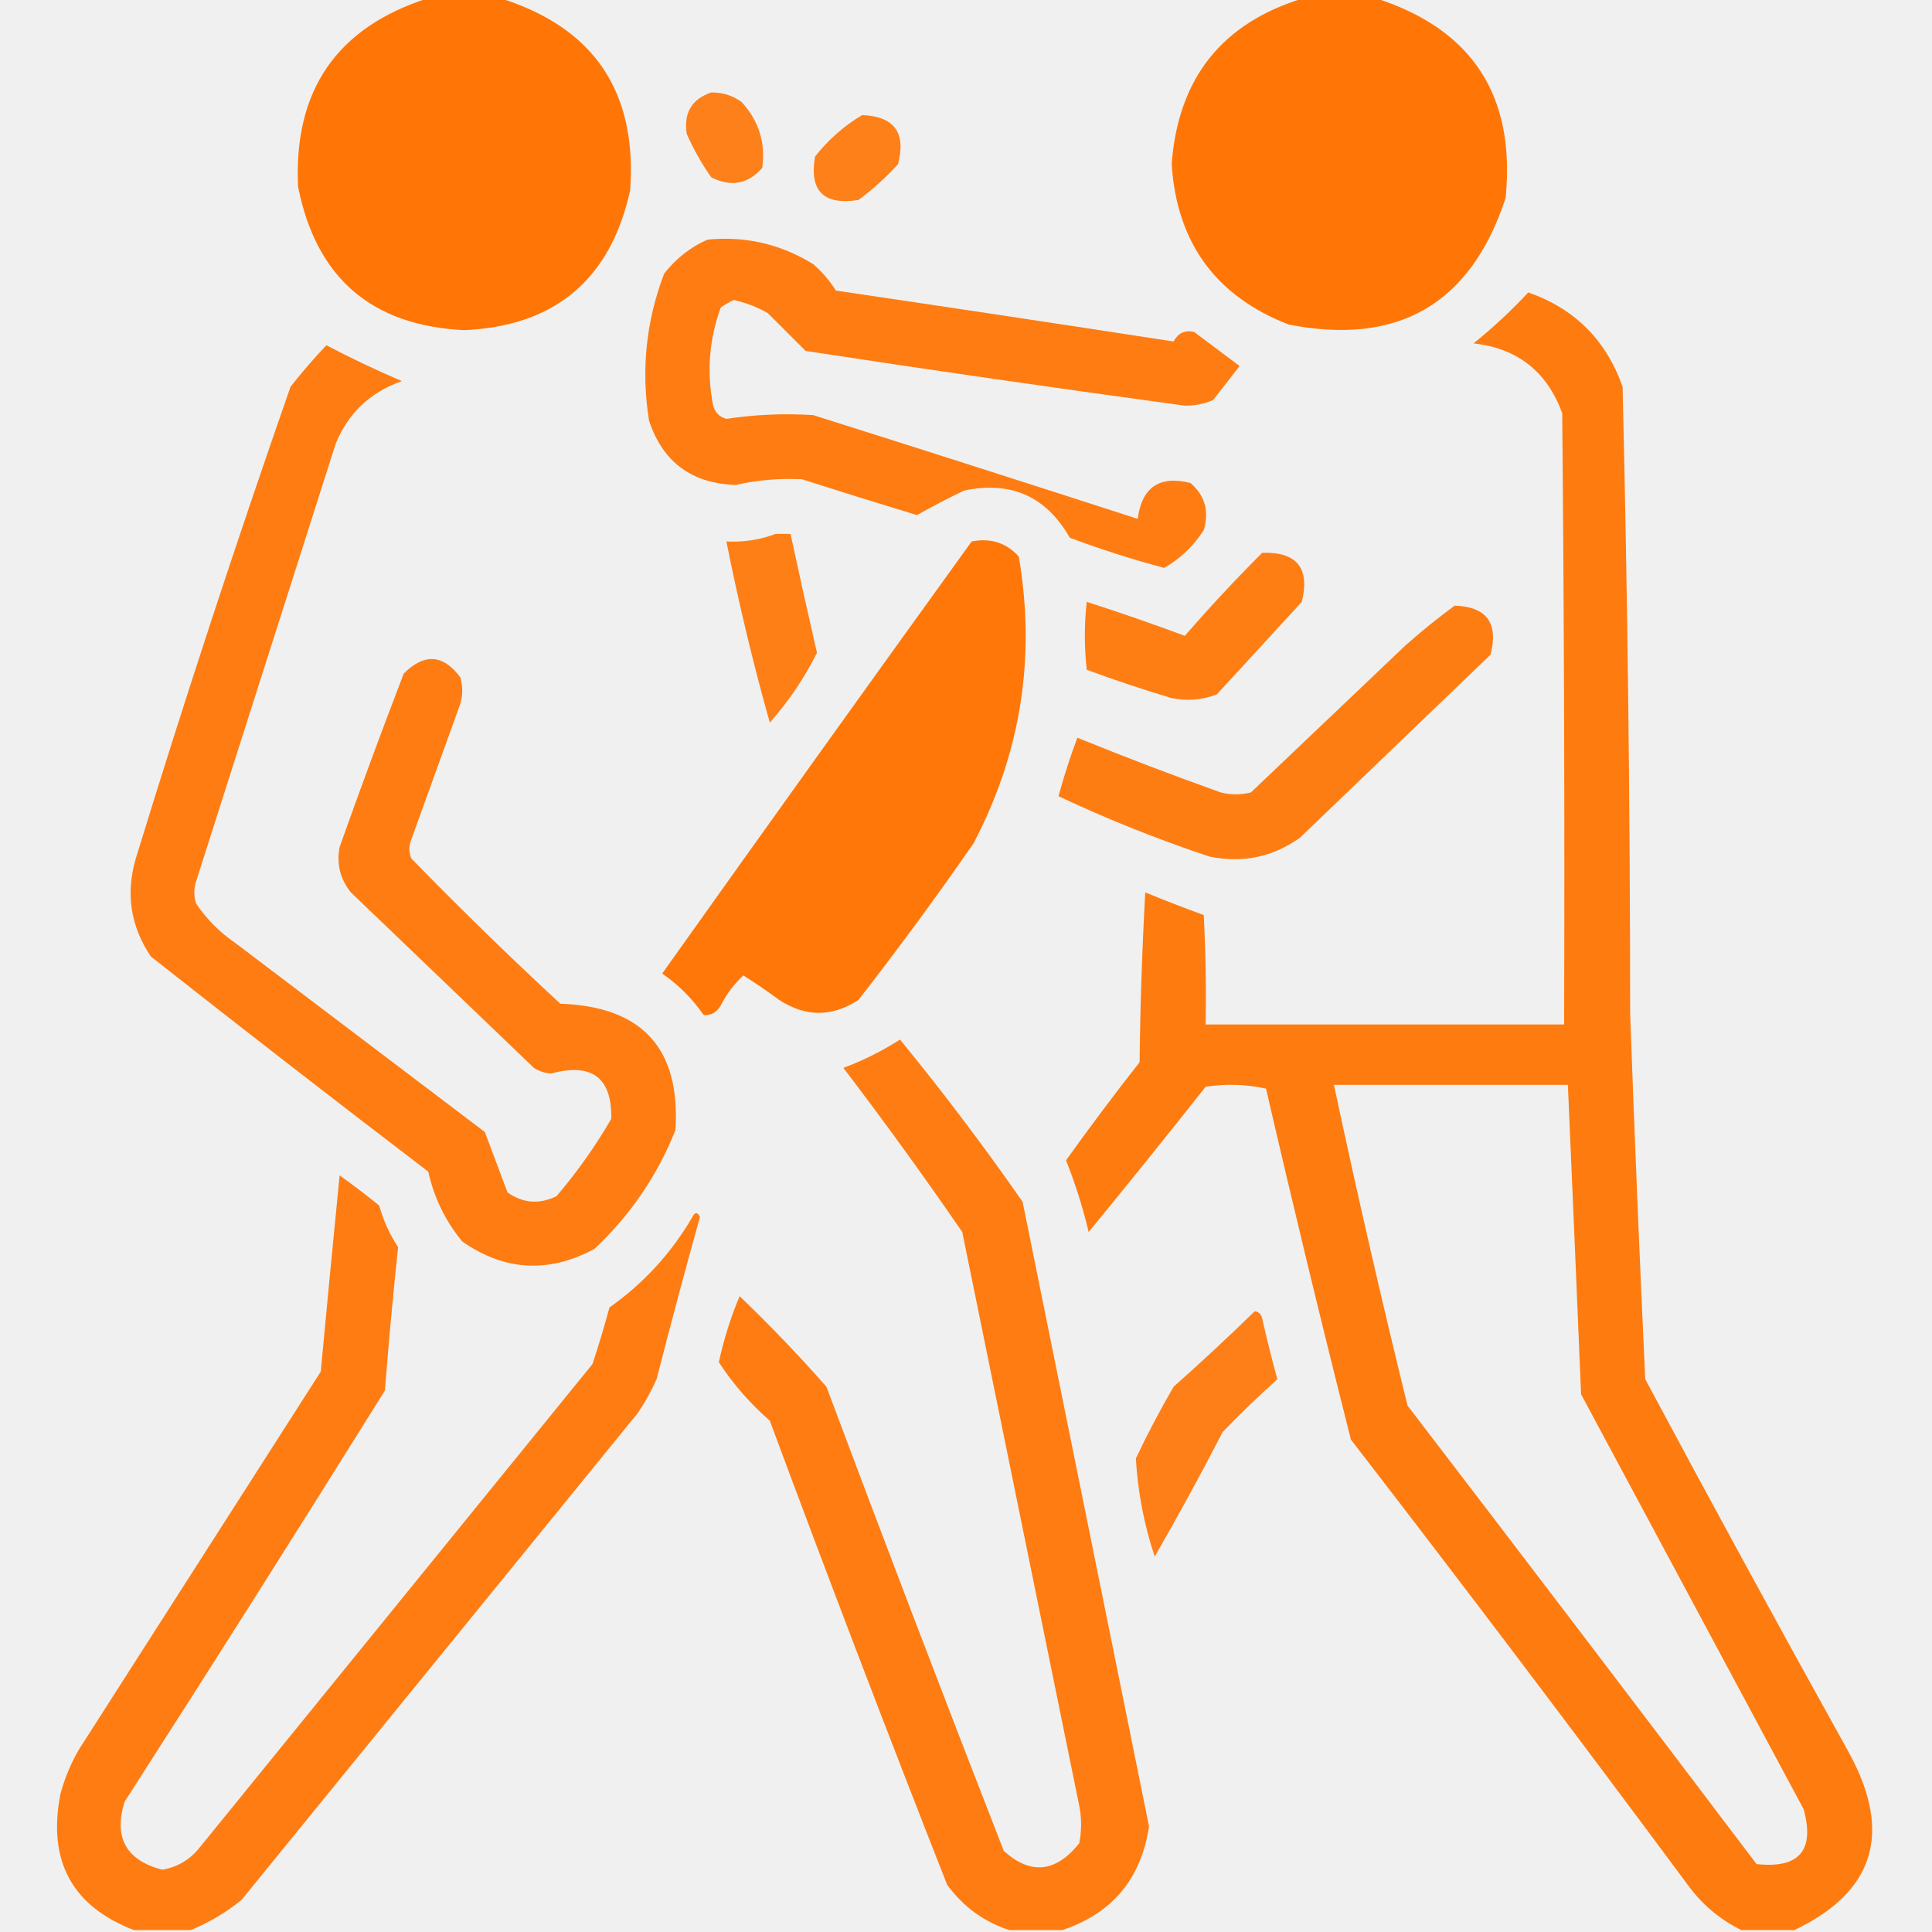
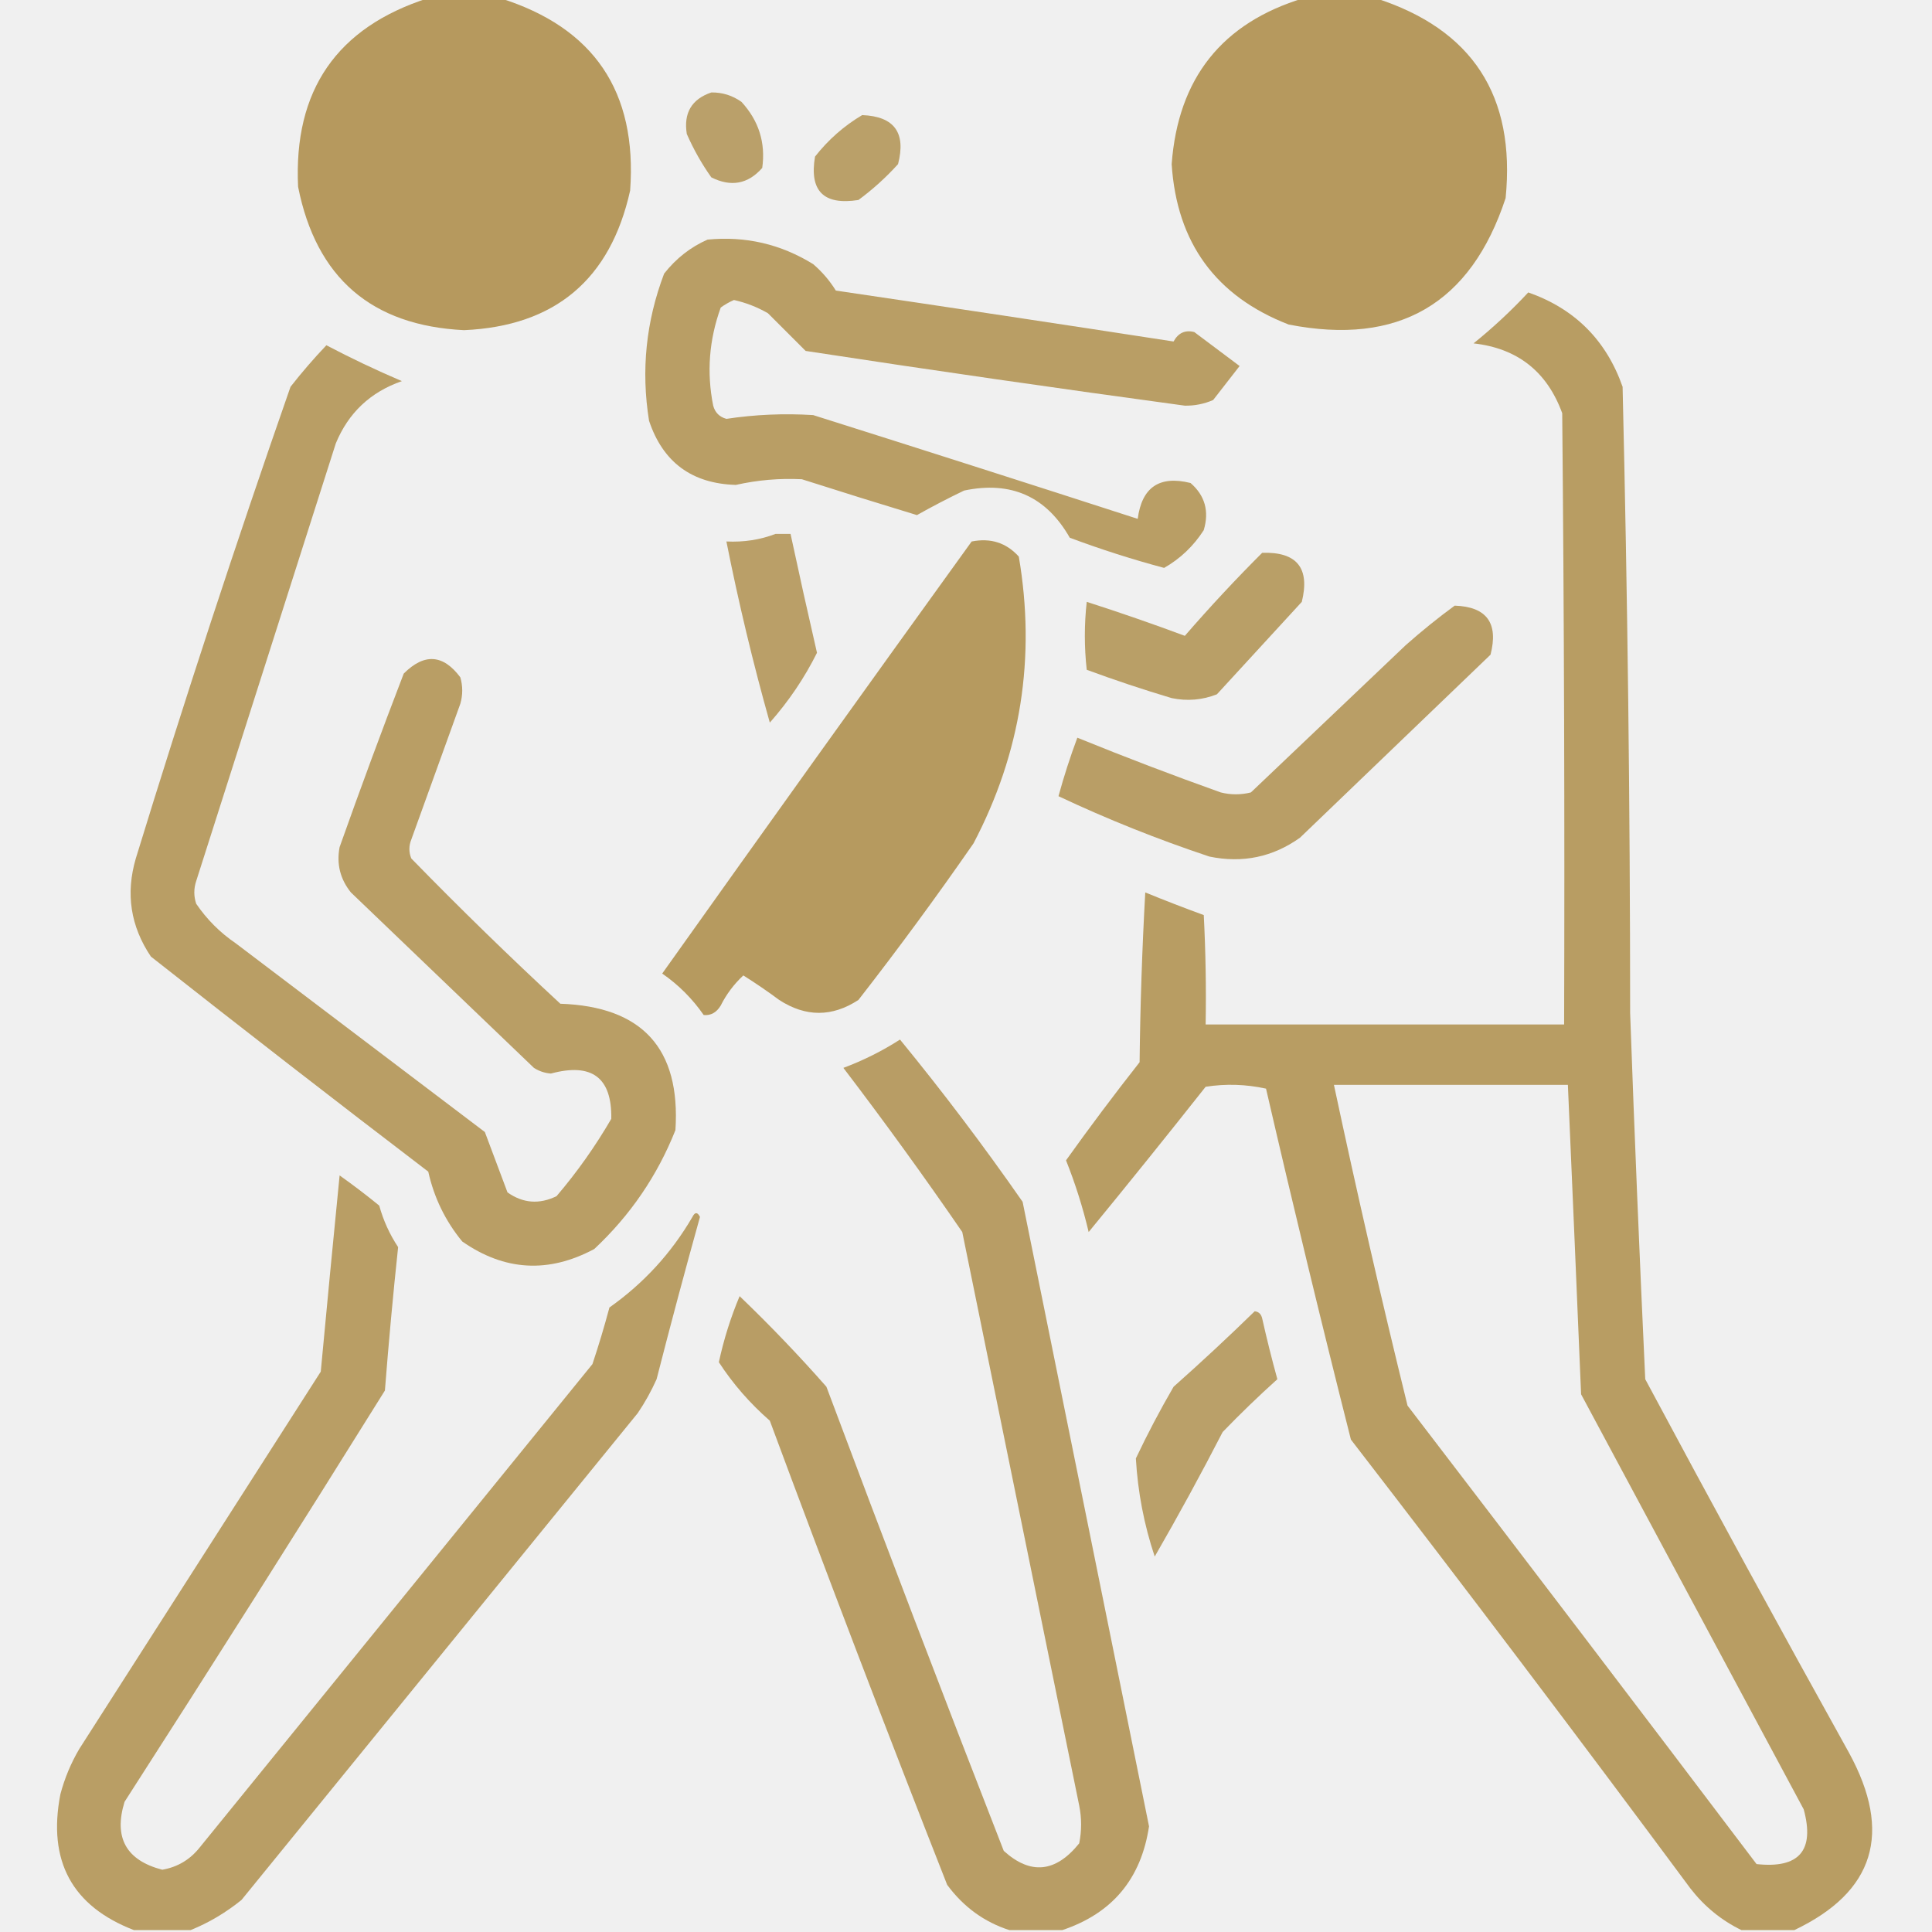
<svg xmlns="http://www.w3.org/2000/svg" width="75" height="75" viewBox="0 0 75 75" fill="none">
  <g clip-path="url(#clip0_644_195)">
-     <path opacity="0.974" fill-rule="evenodd" clip-rule="evenodd" d="M16.625 -0.073C17.553 -0.073 18.481 -0.073 19.409 -0.073C23.057 1.067 24.741 3.557 24.462 7.397C23.695 10.851 21.546 12.658 18.017 12.817C14.422 12.641 12.274 10.785 11.572 7.251C11.392 3.504 13.076 1.062 16.625 -0.073Z" fill="#FF7300" />
-     <path opacity="0.975" fill-rule="evenodd" clip-rule="evenodd" d="M50.611 -0.073C51.539 -0.073 52.467 -0.073 53.395 -0.073C57.156 1.131 58.841 3.719 58.448 7.69C57.096 11.798 54.288 13.433 50.025 12.598C47.196 11.499 45.682 9.424 45.484 6.372C45.733 3.033 47.442 0.885 50.611 -0.073Z" fill="#FF7300" />
-     <path opacity="0.89" fill-rule="evenodd" clip-rule="evenodd" d="M27.613 3.589C28.041 3.583 28.432 3.705 28.785 3.955C29.458 4.689 29.726 5.543 29.59 6.519C29.038 7.147 28.379 7.269 27.613 6.885C27.24 6.359 26.923 5.798 26.661 5.2C26.532 4.386 26.849 3.849 27.613 3.589Z" fill="#FF7300" />
-     <path opacity="0.894" fill-rule="evenodd" clip-rule="evenodd" d="M33.47 4.468C34.716 4.517 35.18 5.151 34.862 6.372C34.393 6.89 33.88 7.354 33.324 7.764C31.973 7.976 31.412 7.414 31.639 6.079C32.157 5.42 32.768 4.883 33.47 4.468Z" fill="#FF7300" />
-     <path opacity="0.922" fill-rule="evenodd" clip-rule="evenodd" d="M27.466 9.302C28.942 9.158 30.309 9.476 31.568 10.254C31.916 10.553 32.209 10.895 32.447 11.28C36.826 11.926 41.196 12.585 45.557 13.257C45.742 12.921 46.011 12.799 46.363 12.891C46.949 13.331 47.535 13.77 48.121 14.209C47.779 14.649 47.437 15.088 47.095 15.528C46.748 15.68 46.382 15.753 45.997 15.748C41.084 15.081 36.176 14.373 31.275 13.623C30.795 13.143 30.306 12.655 29.81 12.159C29.396 11.921 28.957 11.75 28.492 11.646C28.309 11.725 28.138 11.823 27.979 11.939C27.526 13.189 27.428 14.458 27.686 15.748C27.759 16.016 27.93 16.187 28.199 16.26C29.311 16.092 30.434 16.043 31.568 16.114C35.773 17.442 39.972 18.785 44.166 20.142C44.327 18.913 45.011 18.45 46.216 18.75C46.777 19.235 46.948 19.845 46.729 20.581C46.331 21.2 45.818 21.688 45.191 22.046C43.952 21.715 42.731 21.324 41.529 20.875C40.616 19.271 39.249 18.661 37.427 19.043C36.797 19.346 36.186 19.664 35.596 19.996C34.104 19.543 32.615 19.079 31.128 18.604C30.267 18.561 29.413 18.634 28.565 18.824C26.857 18.774 25.734 17.944 25.196 16.334C24.882 14.38 25.077 12.475 25.782 10.621C26.248 10.029 26.81 9.59 27.466 9.302Z" fill="#FF7300" />
-     <path opacity="0.937" fill-rule="evenodd" clip-rule="evenodd" d="M69.654 74.927C68.971 74.927 68.287 74.927 67.603 74.927C66.827 74.549 66.168 74.011 65.626 73.315C61.288 67.463 56.893 61.653 52.442 55.884C51.297 51.356 50.199 46.815 49.147 42.261C48.37 42.09 47.589 42.066 46.803 42.188C45.307 44.081 43.793 45.961 42.262 47.827C42.037 46.878 41.744 45.95 41.383 45.044C42.302 43.757 43.254 42.488 44.239 41.235C44.264 39.036 44.337 36.839 44.459 34.644C45.212 34.952 45.969 35.245 46.73 35.523C46.803 36.938 46.827 38.354 46.803 39.77C51.441 39.77 56.08 39.77 60.719 39.77C60.743 31.86 60.719 23.95 60.645 16.04C60.056 14.425 58.908 13.521 57.203 13.33C57.965 12.715 58.673 12.055 59.327 11.352C61.132 11.985 62.353 13.206 62.989 15.015C63.182 23.113 63.28 31.219 63.282 39.331C63.451 44.069 63.647 48.805 63.868 53.54C66.468 58.398 69.104 63.231 71.778 68.042C73.477 71.151 72.769 73.446 69.654 74.927ZM51.783 42.114C54.811 42.114 57.838 42.114 60.865 42.114C61.04 46.117 61.211 50.121 61.378 54.126C64.257 59.492 67.138 64.864 70.02 70.239C70.454 71.836 69.844 72.544 68.189 72.363C63.691 66.418 59.174 60.485 54.64 54.565C53.622 50.428 52.67 46.278 51.783 42.114Z" fill="#FF7300" />
-     <path opacity="0.925" fill-rule="evenodd" clip-rule="evenodd" d="M12.67 13.403C13.615 13.9 14.591 14.364 15.6 14.795C14.38 15.22 13.525 16.026 13.036 17.212C11.229 22.876 9.423 28.54 7.616 34.204C7.519 34.497 7.519 34.79 7.616 35.083C8.031 35.693 8.544 36.206 9.154 36.621C12.377 39.062 15.6 41.504 18.822 43.945C19.115 44.727 19.408 45.508 19.701 46.289C20.301 46.712 20.936 46.761 21.605 46.435C22.404 45.499 23.111 44.498 23.73 43.433C23.759 41.831 22.977 41.246 21.386 41.675C21.147 41.657 20.928 41.583 20.727 41.455C18.358 39.185 15.99 36.914 13.622 34.644C13.205 34.125 13.059 33.539 13.183 32.886C13.984 30.628 14.814 28.382 15.673 26.148C16.47 25.351 17.202 25.399 17.87 26.294C17.968 26.636 17.968 26.978 17.87 27.319C17.235 29.077 16.601 30.835 15.966 32.593C15.868 32.837 15.868 33.081 15.966 33.325C17.85 35.258 19.779 37.138 21.752 38.965C24.936 39.072 26.425 40.708 26.22 43.872C25.518 45.64 24.468 47.178 23.07 48.486C21.294 49.437 19.585 49.34 17.943 48.193C17.29 47.398 16.85 46.495 16.625 45.483C13.015 42.728 9.426 39.945 5.858 37.134C5.067 35.959 4.872 34.69 5.272 33.325C7.158 27.18 9.16 21.077 11.278 15.015C11.718 14.453 12.182 13.916 12.67 13.403Z" fill="#FF7300" />
-     <path opacity="0.907" fill-rule="evenodd" clip-rule="evenodd" d="M30.104 20.727C30.299 20.727 30.494 20.727 30.689 20.727C31.019 22.266 31.361 23.804 31.715 25.342C31.228 26.319 30.617 27.223 29.884 28.052C29.232 25.738 28.671 23.394 28.199 21.02C28.873 21.053 29.508 20.955 30.104 20.727Z" fill="#FF7300" />
-     <path opacity="0.962" fill-rule="evenodd" clip-rule="evenodd" d="M37.719 21.021C38.456 20.874 39.067 21.07 39.55 21.607C40.218 25.522 39.632 29.233 37.792 32.739C36.359 34.807 34.87 36.833 33.324 38.818C32.302 39.486 31.276 39.486 30.248 38.818C29.797 38.483 29.333 38.166 28.856 37.866C28.492 38.205 28.199 38.595 27.977 39.038C27.814 39.306 27.595 39.428 27.318 39.404C26.879 38.77 26.342 38.233 25.707 37.793C29.694 32.185 33.698 26.594 37.719 21.021Z" fill="#FF7300" />
-     <path opacity="0.917" fill-rule="evenodd" clip-rule="evenodd" d="M48.998 21.46C50.346 21.417 50.859 22.052 50.536 23.364C49.438 24.561 48.339 25.757 47.24 26.953C46.673 27.176 46.087 27.225 45.483 27.1C44.369 26.767 43.27 26.401 42.187 26.001C42.089 25.122 42.089 24.243 42.187 23.364C43.465 23.774 44.735 24.214 45.995 24.683C46.966 23.564 47.967 22.489 48.998 21.46Z" fill="#FF7300" />
-     <path opacity="0.921" fill-rule="evenodd" clip-rule="evenodd" d="M56.471 23.511C57.715 23.553 58.178 24.188 57.862 25.415C55.397 27.783 52.931 30.151 50.465 32.52C49.408 33.273 48.236 33.517 46.949 33.252C44.935 32.581 42.982 31.8 41.09 30.908C41.301 30.137 41.545 29.38 41.822 28.638C43.661 29.386 45.517 30.094 47.389 30.762C47.779 30.859 48.17 30.859 48.56 30.762C50.562 28.857 52.564 26.953 54.566 25.049C55.19 24.496 55.824 23.984 56.471 23.511Z" fill="#FF7300" />
-     <path opacity="0.927" fill-rule="evenodd" clip-rule="evenodd" d="M41.236 74.927C40.553 74.927 39.869 74.927 39.185 74.927C38.208 74.613 37.402 74.027 36.769 73.169C34.416 67.186 32.121 61.18 29.884 55.151C29.113 54.479 28.454 53.723 27.906 52.881C28.097 51.994 28.366 51.139 28.712 50.317C29.888 51.445 31.011 52.617 32.081 53.833C34.335 59.855 36.63 65.861 38.966 71.851C40.005 72.791 40.981 72.694 41.895 71.558C41.993 71.069 41.993 70.581 41.895 70.093C40.382 62.671 38.868 55.249 37.355 47.827C35.872 45.669 34.334 43.545 32.74 41.455C33.514 41.166 34.246 40.8 34.938 40.356C36.604 42.39 38.191 44.49 39.698 46.655C41.334 54.737 42.97 62.818 44.605 70.898C44.3 72.936 43.177 74.279 41.236 74.927Z" fill="#FF7300" />
-     <path opacity="0.923" fill-rule="evenodd" clip-rule="evenodd" d="M7.398 74.927C6.666 74.927 5.933 74.927 5.201 74.927C2.796 74 1.843 72.242 2.344 69.653C2.508 69.034 2.752 68.448 3.077 67.895C6.202 63.013 9.327 58.13 12.452 53.247C12.688 50.707 12.933 48.168 13.184 45.63C13.71 46.003 14.223 46.393 14.722 46.802C14.882 47.381 15.127 47.918 15.455 48.413C15.258 50.262 15.087 52.118 14.942 53.98C11.609 59.327 8.24 64.649 4.835 69.946C4.407 71.338 4.896 72.217 6.299 72.583C6.898 72.479 7.386 72.186 7.764 71.704C12.842 65.454 17.92 59.204 22.999 52.954C23.241 52.227 23.461 51.495 23.658 50.757C24.989 49.816 26.064 48.644 26.88 47.241C26.978 47.046 27.076 47.046 27.173 47.241C26.589 49.334 26.028 51.433 25.489 53.54C25.282 54.003 25.038 54.443 24.756 54.858C19.63 61.157 14.502 67.456 9.376 73.755C8.762 74.252 8.103 74.642 7.398 74.927Z" fill="#FF7300" />
-     <path opacity="0.903" fill-rule="evenodd" clip-rule="evenodd" d="M48.708 50.903C48.867 50.921 48.965 51.019 49.001 51.196C49.178 51.983 49.373 52.765 49.587 53.54C48.861 54.193 48.153 54.877 47.463 55.591C46.621 57.226 45.742 58.837 44.826 60.425C44.413 59.19 44.169 57.921 44.094 56.616C44.545 55.665 45.033 54.737 45.559 53.833C46.637 52.876 47.687 51.899 48.708 50.903Z" fill="#FF7300" />
+     <path opacity="0.974" fill-rule="evenodd" clip-rule="evenodd" d="M16.625 -0.073C17.553 -0.073 18.481 -0.073 19.409 -0.073C23.057 1.067 24.741 3.557 24.462 7.397C23.695 10.851 21.546 12.658 18.017 12.817C14.422 12.641 12.274 10.785 11.572 7.251C11.392 3.504 13.076 1.062 16.625 -0.073Z" fill="#B4975A" />
+     <path opacity="0.975" fill-rule="evenodd" clip-rule="evenodd" d="M50.611 -0.073C51.539 -0.073 52.467 -0.073 53.395 -0.073C57.156 1.131 58.841 3.719 58.448 7.69C57.096 11.798 54.288 13.433 50.025 12.598C47.196 11.499 45.682 9.424 45.484 6.372C45.733 3.033 47.442 0.885 50.611 -0.073Z" fill="#B4975A" />
+     <path opacity="0.89" fill-rule="evenodd" clip-rule="evenodd" d="M27.613 3.589C28.041 3.583 28.432 3.705 28.785 3.955C29.458 4.689 29.726 5.543 29.59 6.519C29.038 7.147 28.379 7.269 27.613 6.885C27.24 6.359 26.923 5.798 26.661 5.2C26.532 4.386 26.849 3.849 27.613 3.589Z" fill="#B4975A" />
+     <path opacity="0.894" fill-rule="evenodd" clip-rule="evenodd" d="M33.47 4.468C34.716 4.517 35.18 5.151 34.862 6.372C34.393 6.89 33.88 7.354 33.324 7.764C31.973 7.976 31.412 7.414 31.639 6.079C32.157 5.42 32.768 4.883 33.47 4.468Z" fill="#B4975A" />
+     <path opacity="0.922" fill-rule="evenodd" clip-rule="evenodd" d="M27.466 9.302C28.942 9.158 30.309 9.476 31.568 10.254C31.916 10.553 32.209 10.895 32.447 11.28C36.826 11.926 41.196 12.585 45.557 13.257C45.742 12.921 46.011 12.799 46.363 12.891C46.949 13.331 47.535 13.77 48.121 14.209C47.779 14.649 47.437 15.088 47.095 15.528C46.748 15.68 46.382 15.753 45.997 15.748C41.084 15.081 36.176 14.373 31.275 13.623C30.795 13.143 30.306 12.655 29.81 12.159C29.396 11.921 28.957 11.75 28.492 11.646C28.309 11.725 28.138 11.823 27.979 11.939C27.526 13.189 27.428 14.458 27.686 15.748C27.759 16.016 27.93 16.187 28.199 16.26C29.311 16.092 30.434 16.043 31.568 16.114C35.773 17.442 39.972 18.785 44.166 20.142C44.327 18.913 45.011 18.45 46.216 18.75C46.777 19.235 46.948 19.845 46.729 20.581C46.331 21.2 45.818 21.688 45.191 22.046C43.952 21.715 42.731 21.324 41.529 20.875C40.616 19.271 39.249 18.661 37.427 19.043C36.797 19.346 36.186 19.664 35.596 19.996C34.104 19.543 32.615 19.079 31.128 18.604C30.267 18.561 29.413 18.634 28.565 18.824C26.857 18.774 25.734 17.944 25.196 16.334C24.882 14.38 25.077 12.475 25.782 10.621C26.248 10.029 26.81 9.59 27.466 9.302Z" fill="#B4975A" />
+     <path opacity="0.937" fill-rule="evenodd" clip-rule="evenodd" d="M69.654 74.927C68.971 74.927 68.287 74.927 67.603 74.927C66.827 74.549 66.168 74.011 65.626 73.315C61.288 67.463 56.893 61.653 52.442 55.884C51.297 51.356 50.199 46.815 49.147 42.261C48.37 42.09 47.589 42.066 46.803 42.188C45.307 44.081 43.793 45.961 42.262 47.827C42.037 46.878 41.744 45.95 41.383 45.044C42.302 43.757 43.254 42.488 44.239 41.235C44.264 39.036 44.337 36.839 44.459 34.644C45.212 34.952 45.969 35.245 46.73 35.523C46.803 36.938 46.827 38.354 46.803 39.77C51.441 39.77 56.08 39.77 60.719 39.77C60.743 31.86 60.719 23.95 60.645 16.04C60.056 14.425 58.908 13.521 57.203 13.33C57.965 12.715 58.673 12.055 59.327 11.352C61.132 11.985 62.353 13.206 62.989 15.015C63.182 23.113 63.28 31.219 63.282 39.331C63.451 44.069 63.647 48.805 63.868 53.54C66.468 58.398 69.104 63.231 71.778 68.042C73.477 71.151 72.769 73.446 69.654 74.927ZM51.783 42.114C54.811 42.114 57.838 42.114 60.865 42.114C61.04 46.117 61.211 50.121 61.378 54.126C64.257 59.492 67.138 64.864 70.02 70.239C70.454 71.836 69.844 72.544 68.189 72.363C63.691 66.418 59.174 60.485 54.64 54.565C53.622 50.428 52.67 46.278 51.783 42.114Z" fill="#B4975A" />
+     <path opacity="0.925" fill-rule="evenodd" clip-rule="evenodd" d="M12.67 13.403C13.615 13.9 14.591 14.364 15.6 14.795C14.38 15.22 13.525 16.026 13.036 17.212C11.229 22.876 9.423 28.54 7.616 34.204C7.519 34.497 7.519 34.79 7.616 35.083C8.031 35.693 8.544 36.206 9.154 36.621C12.377 39.062 15.6 41.504 18.822 43.945C19.115 44.727 19.408 45.508 19.701 46.289C20.301 46.712 20.936 46.761 21.605 46.435C22.404 45.499 23.111 44.498 23.73 43.433C23.759 41.831 22.977 41.246 21.386 41.675C21.147 41.657 20.928 41.583 20.727 41.455C18.358 39.185 15.99 36.914 13.622 34.644C13.205 34.125 13.059 33.539 13.183 32.886C13.984 30.628 14.814 28.382 15.673 26.148C16.47 25.351 17.202 25.399 17.87 26.294C17.968 26.636 17.968 26.978 17.87 27.319C17.235 29.077 16.601 30.835 15.966 32.593C15.868 32.837 15.868 33.081 15.966 33.325C17.85 35.258 19.779 37.138 21.752 38.965C24.936 39.072 26.425 40.708 26.22 43.872C25.518 45.64 24.468 47.178 23.07 48.486C21.294 49.437 19.585 49.34 17.943 48.193C17.29 47.398 16.85 46.495 16.625 45.483C13.015 42.728 9.426 39.945 5.858 37.134C5.067 35.959 4.872 34.69 5.272 33.325C7.158 27.18 9.16 21.077 11.278 15.015C11.718 14.453 12.182 13.916 12.67 13.403Z" fill="#B4975A" />
+     <path opacity="0.907" fill-rule="evenodd" clip-rule="evenodd" d="M30.104 20.727C30.299 20.727 30.494 20.727 30.689 20.727C31.019 22.266 31.361 23.804 31.715 25.342C31.228 26.319 30.617 27.223 29.884 28.052C29.232 25.738 28.671 23.394 28.199 21.02C28.873 21.053 29.508 20.955 30.104 20.727Z" fill="#B4975A" />
+     <path opacity="0.962" fill-rule="evenodd" clip-rule="evenodd" d="M37.719 21.021C38.456 20.874 39.067 21.07 39.55 21.607C40.218 25.522 39.632 29.233 37.792 32.739C36.359 34.807 34.87 36.833 33.324 38.818C32.302 39.486 31.276 39.486 30.248 38.818C29.797 38.483 29.333 38.166 28.856 37.866C28.492 38.205 28.199 38.595 27.977 39.038C27.814 39.306 27.595 39.428 27.318 39.404C26.879 38.77 26.342 38.233 25.707 37.793C29.694 32.185 33.698 26.594 37.719 21.021Z" fill="#B4975A" />
+     <path opacity="0.917" fill-rule="evenodd" clip-rule="evenodd" d="M48.998 21.46C50.346 21.417 50.859 22.052 50.536 23.364C49.438 24.561 48.339 25.757 47.24 26.953C46.673 27.176 46.087 27.225 45.483 27.1C44.369 26.767 43.27 26.401 42.187 26.001C42.089 25.122 42.089 24.243 42.187 23.364C43.465 23.774 44.735 24.214 45.995 24.683C46.966 23.564 47.967 22.489 48.998 21.46Z" fill="#B4975A" />
+     <path opacity="0.921" fill-rule="evenodd" clip-rule="evenodd" d="M56.471 23.511C57.715 23.553 58.178 24.188 57.862 25.415C55.397 27.783 52.931 30.151 50.465 32.52C49.408 33.273 48.236 33.517 46.949 33.252C44.935 32.581 42.982 31.8 41.09 30.908C41.301 30.137 41.545 29.38 41.822 28.638C43.661 29.386 45.517 30.094 47.389 30.762C47.779 30.859 48.17 30.859 48.56 30.762C50.562 28.857 52.564 26.953 54.566 25.049C55.19 24.496 55.824 23.984 56.471 23.511Z" fill="#B4975A" />
+     <path opacity="0.927" fill-rule="evenodd" clip-rule="evenodd" d="M41.236 74.927C40.553 74.927 39.869 74.927 39.185 74.927C38.208 74.613 37.402 74.027 36.769 73.169C34.416 67.186 32.121 61.18 29.884 55.151C29.113 54.479 28.454 53.723 27.906 52.881C28.097 51.994 28.366 51.139 28.712 50.317C29.888 51.445 31.011 52.617 32.081 53.833C34.335 59.855 36.63 65.861 38.966 71.851C40.005 72.791 40.981 72.694 41.895 71.558C41.993 71.069 41.993 70.581 41.895 70.093C40.382 62.671 38.868 55.249 37.355 47.827C35.872 45.669 34.334 43.545 32.74 41.455C33.514 41.166 34.246 40.8 34.938 40.356C36.604 42.39 38.191 44.49 39.698 46.655C41.334 54.737 42.97 62.818 44.605 70.898C44.3 72.936 43.177 74.279 41.236 74.927Z" fill="#B4975A" />
+     <path opacity="0.923" fill-rule="evenodd" clip-rule="evenodd" d="M7.398 74.927C6.666 74.927 5.933 74.927 5.201 74.927C2.796 74 1.843 72.242 2.344 69.653C2.508 69.034 2.752 68.448 3.077 67.895C6.202 63.013 9.327 58.13 12.452 53.247C12.688 50.707 12.933 48.168 13.184 45.63C13.71 46.003 14.223 46.393 14.722 46.802C14.882 47.381 15.127 47.918 15.455 48.413C15.258 50.262 15.087 52.118 14.942 53.98C11.609 59.327 8.24 64.649 4.835 69.946C4.407 71.338 4.896 72.217 6.299 72.583C6.898 72.479 7.386 72.186 7.764 71.704C12.842 65.454 17.92 59.204 22.999 52.954C23.241 52.227 23.461 51.495 23.658 50.757C24.989 49.816 26.064 48.644 26.88 47.241C26.978 47.046 27.076 47.046 27.173 47.241C26.589 49.334 26.028 51.433 25.489 53.54C25.282 54.003 25.038 54.443 24.756 54.858C19.63 61.157 14.502 67.456 9.376 73.755C8.762 74.252 8.103 74.642 7.398 74.927Z" fill="#B4975A" />
+     <path opacity="0.903" fill-rule="evenodd" clip-rule="evenodd" d="M48.708 50.903C48.867 50.921 48.965 51.019 49.001 51.196C49.178 51.983 49.373 52.765 49.587 53.54C48.861 54.193 48.153 54.877 47.463 55.591C46.621 57.226 45.742 58.837 44.826 60.425C44.413 59.19 44.169 57.921 44.094 56.616C44.545 55.665 45.033 54.737 45.559 53.833C46.637 52.876 47.687 51.899 48.708 50.903Z" fill="#B4975A" />
  </g>
  <defs>
    <clipPath id="clip0_644_195">
-       <rect width="75" height="75" fill="white" />
+       <rect width="75" height="75" fill="#B4975A" />
    </clipPath>
  </defs>
</svg>
